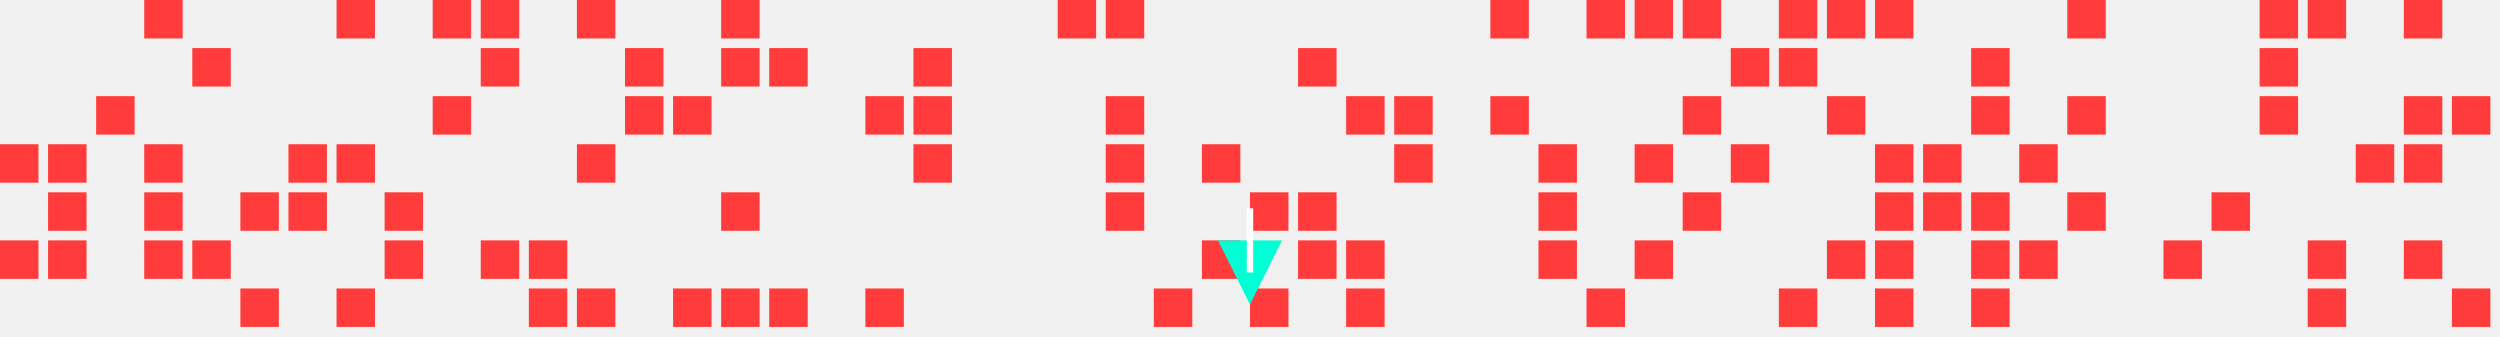
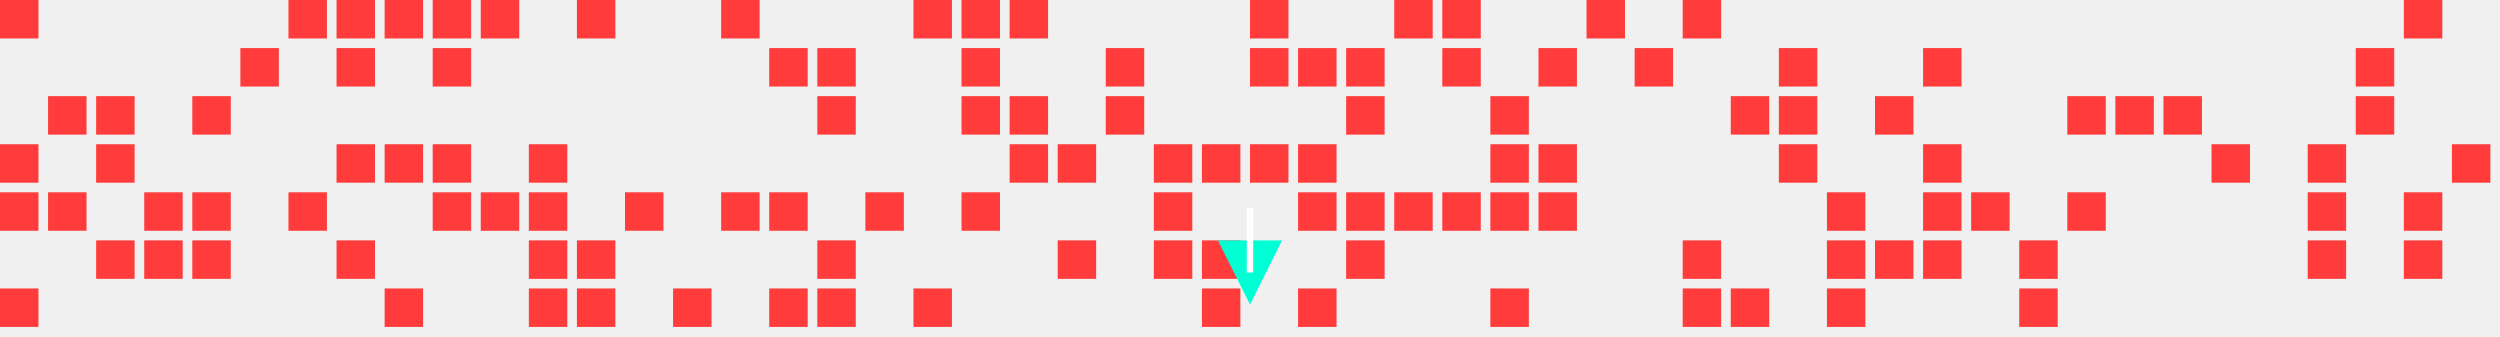
<svg xmlns="http://www.w3.org/2000/svg" width="780" height="105">
  <style>
.enemy { fill: #ff3b3b; }
.player { fill: #00ffd5; }
.bullet { fill: #fff; }
</style>
+   <rect class="enemy" x="0" y="0" width="12" height="12" />
  <rect class="enemy" x="0" y="45" width="12" height="12" />
-   <rect class="enemy" x="0" y="75" width="12" height="12" />
-   <rect class="enemy" x="15" y="45" width="12" height="12" />
+   <rect class="enemy" x="0" y="60" width="12" height="12" />
+   <rect class="enemy" x="0" y="90" width="12" height="12" />
+   <rect class="enemy" x="15" y="30" width="12" height="12" />
  <rect class="enemy" x="15" y="60" width="12" height="12" />
-   <rect class="enemy" x="15" y="75" width="12" height="12" />
  <rect class="enemy" x="30" y="30" width="12" height="12" />
-   <rect class="enemy" x="45" y="0" width="12" height="12" />
-   <rect class="enemy" x="45" y="45" width="12" height="12" />
+   <rect class="enemy" x="30" y="45" width="12" height="12" />
+   <rect class="enemy" x="30" y="75" width="12" height="12" />
  <rect class="enemy" x="45" y="60" width="12" height="12" />
  <rect class="enemy" x="45" y="75" width="12" height="12" />
-   <rect class="enemy" x="60" y="15" width="12" height="12" />
+   <rect class="enemy" x="60" y="30" width="12" height="12" />
+   <rect class="enemy" x="60" y="60" width="12" height="12" />
  <rect class="enemy" x="60" y="75" width="12" height="12" />
-   <rect class="enemy" x="75" y="60" width="12" height="12" />
-   <rect class="enemy" x="75" y="90" width="12" height="12" />
-   <rect class="enemy" x="90" y="45" width="12" height="12" />
+   <rect class="enemy" x="75" y="15" width="12" height="12" />
+   <rect class="enemy" x="90" y="0" width="12" height="12" />
  <rect class="enemy" x="90" y="60" width="12" height="12" />
  <rect class="enemy" x="105" y="0" width="12" height="12" />
+   <rect class="enemy" x="105" y="15" width="12" height="12" />
  <rect class="enemy" x="105" y="45" width="12" height="12" />
-   <rect class="enemy" x="105" y="90" width="12" height="12" />
-   <rect class="enemy" x="120" y="60" width="12" height="12" />
-   <rect class="enemy" x="120" y="75" width="12" height="12" />
+   <rect class="enemy" x="105" y="75" width="12" height="12" />
+   <rect class="enemy" x="120" y="0" width="12" height="12" />
+   <rect class="enemy" x="120" y="45" width="12" height="12" />
+   <rect class="enemy" x="120" y="90" width="12" height="12" />
  <rect class="enemy" x="135" y="0" width="12" height="12" />
-   <rect class="enemy" x="135" y="30" width="12" height="12" />
+   <rect class="enemy" x="135" y="15" width="12" height="12" />
+   <rect class="enemy" x="135" y="45" width="12" height="12" />
+   <rect class="enemy" x="135" y="60" width="12" height="12" />
  <rect class="enemy" x="150" y="0" width="12" height="12" />
-   <rect class="enemy" x="150" y="15" width="12" height="12" />
-   <rect class="enemy" x="150" y="75" width="12" height="12" />
+   <rect class="enemy" x="150" y="60" width="12" height="12" />
+   <rect class="enemy" x="165" y="45" width="12" height="12" />
+   <rect class="enemy" x="165" y="60" width="12" height="12" />
  <rect class="enemy" x="165" y="75" width="12" height="12" />
  <rect class="enemy" x="165" y="90" width="12" height="12" />
  <rect class="enemy" x="180" y="0" width="12" height="12" />
-   <rect class="enemy" x="180" y="45" width="12" height="12" />
+   <rect class="enemy" x="180" y="75" width="12" height="12" />
  <rect class="enemy" x="180" y="90" width="12" height="12" />
-   <rect class="enemy" x="195" y="15" width="12" height="12" />
-   <rect class="enemy" x="195" y="30" width="12" height="12" />
-   <rect class="enemy" x="210" y="30" width="12" height="12" />
+   <rect class="enemy" x="195" y="60" width="12" height="12" />
  <rect class="enemy" x="210" y="90" width="12" height="12" />
  <rect class="enemy" x="225" y="0" width="12" height="12" />
-   <rect class="enemy" x="225" y="15" width="12" height="12" />
  <rect class="enemy" x="225" y="60" width="12" height="12" />
-   <rect class="enemy" x="225" y="90" width="12" height="12" />
  <rect class="enemy" x="240" y="15" width="12" height="12" />
+   <rect class="enemy" x="240" y="60" width="12" height="12" />
  <rect class="enemy" x="240" y="90" width="12" height="12" />
-   <rect class="enemy" x="270" y="30" width="12" height="12" />
-   <rect class="enemy" x="270" y="90" width="12" height="12" />
-   <rect class="enemy" x="285" y="15" width="12" height="12" />
-   <rect class="enemy" x="285" y="30" width="12" height="12" />
-   <rect class="enemy" x="285" y="45" width="12" height="12" />
-   <rect class="enemy" x="330" y="0" width="12" height="12" />
-   <rect class="enemy" x="345" y="0" width="12" height="12" />
+   <rect class="enemy" x="255" y="15" width="12" height="12" />
+   <rect class="enemy" x="255" y="30" width="12" height="12" />
+   <rect class="enemy" x="255" y="75" width="12" height="12" />
+   <rect class="enemy" x="255" y="90" width="12" height="12" />
+   <rect class="enemy" x="270" y="60" width="12" height="12" />
+   <rect class="enemy" x="285" y="0" width="12" height="12" />
+   <rect class="enemy" x="285" y="90" width="12" height="12" />
+   <rect class="enemy" x="300" y="0" width="12" height="12" />
+   <rect class="enemy" x="300" y="15" width="12" height="12" />
+   <rect class="enemy" x="300" y="30" width="12" height="12" />
+   <rect class="enemy" x="300" y="60" width="12" height="12" />
+   <rect class="enemy" x="315" y="0" width="12" height="12" />
+   <rect class="enemy" x="315" y="30" width="12" height="12" />
+   <rect class="enemy" x="315" y="45" width="12" height="12" />
+   <rect class="enemy" x="330" y="45" width="12" height="12" />
+   <rect class="enemy" x="330" y="75" width="12" height="12" />
+   <rect class="enemy" x="345" y="15" width="12" height="12" />
  <rect class="enemy" x="345" y="30" width="12" height="12" />
-   <rect class="enemy" x="345" y="45" width="12" height="12" />
-   <rect class="enemy" x="345" y="60" width="12" height="12" />
-   <rect class="enemy" x="360" y="90" width="12" height="12" />
+   <rect class="enemy" x="360" y="45" width="12" height="12" />
+   <rect class="enemy" x="360" y="60" width="12" height="12" />
+   <rect class="enemy" x="360" y="75" width="12" height="12" />
  <rect class="enemy" x="375" y="45" width="12" height="12" />
  <rect class="enemy" x="375" y="75" width="12" height="12" />
-   <rect class="enemy" x="390" y="60" width="12" height="12" />
-   <rect class="enemy" x="390" y="90" width="12" height="12" />
+   <rect class="enemy" x="375" y="90" width="12" height="12" />
+   <rect class="enemy" x="390" y="0" width="12" height="12" />
+   <rect class="enemy" x="390" y="15" width="12" height="12" />
+   <rect class="enemy" x="390" y="45" width="12" height="12" />
  <rect class="enemy" x="405" y="15" width="12" height="12" />
+   <rect class="enemy" x="405" y="45" width="12" height="12" />
  <rect class="enemy" x="405" y="60" width="12" height="12" />
-   <rect class="enemy" x="405" y="75" width="12" height="12" />
+   <rect class="enemy" x="405" y="90" width="12" height="12" />
+   <rect class="enemy" x="420" y="15" width="12" height="12" />
  <rect class="enemy" x="420" y="30" width="12" height="12" />
+   <rect class="enemy" x="420" y="60" width="12" height="12" />
  <rect class="enemy" x="420" y="75" width="12" height="12" />
-   <rect class="enemy" x="420" y="90" width="12" height="12" />
-   <rect class="enemy" x="435" y="30" width="12" height="12" />
-   <rect class="enemy" x="435" y="45" width="12" height="12" />
-   <rect class="enemy" x="465" y="0" width="12" height="12" />
+   <rect class="enemy" x="435" y="0" width="12" height="12" />
+   <rect class="enemy" x="435" y="60" width="12" height="12" />
+   <rect class="enemy" x="450" y="0" width="12" height="12" />
+   <rect class="enemy" x="450" y="15" width="12" height="12" />
+   <rect class="enemy" x="450" y="60" width="12" height="12" />
  <rect class="enemy" x="465" y="30" width="12" height="12" />
+   <rect class="enemy" x="465" y="45" width="12" height="12" />
+   <rect class="enemy" x="465" y="60" width="12" height="12" />
+   <rect class="enemy" x="465" y="90" width="12" height="12" />
+   <rect class="enemy" x="480" y="15" width="12" height="12" />
  <rect class="enemy" x="480" y="45" width="12" height="12" />
  <rect class="enemy" x="480" y="60" width="12" height="12" />
-   <rect class="enemy" x="480" y="75" width="12" height="12" />
  <rect class="enemy" x="495" y="0" width="12" height="12" />
-   <rect class="enemy" x="495" y="90" width="12" height="12" />
-   <rect class="enemy" x="510" y="0" width="12" height="12" />
-   <rect class="enemy" x="510" y="45" width="12" height="12" />
-   <rect class="enemy" x="510" y="75" width="12" height="12" />
+   <rect class="enemy" x="510" y="15" width="12" height="12" />
  <rect class="enemy" x="525" y="0" width="12" height="12" />
-   <rect class="enemy" x="525" y="30" width="12" height="12" />
-   <rect class="enemy" x="525" y="60" width="12" height="12" />
-   <rect class="enemy" x="540" y="15" width="12" height="12" />
-   <rect class="enemy" x="540" y="45" width="12" height="12" />
-   <rect class="enemy" x="555" y="0" width="12" height="12" />
+   <rect class="enemy" x="525" y="75" width="12" height="12" />
+   <rect class="enemy" x="525" y="90" width="12" height="12" />
+   <rect class="enemy" x="540" y="30" width="12" height="12" />
+   <rect class="enemy" x="540" y="90" width="12" height="12" />
  <rect class="enemy" x="555" y="15" width="12" height="12" />
-   <rect class="enemy" x="555" y="90" width="12" height="12" />
-   <rect class="enemy" x="570" y="0" width="12" height="12" />
-   <rect class="enemy" x="570" y="30" width="12" height="12" />
+   <rect class="enemy" x="555" y="30" width="12" height="12" />
+   <rect class="enemy" x="555" y="45" width="12" height="12" />
+   <rect class="enemy" x="570" y="60" width="12" height="12" />
  <rect class="enemy" x="570" y="75" width="12" height="12" />
-   <rect class="enemy" x="585" y="0" width="12" height="12" />
-   <rect class="enemy" x="585" y="45" width="12" height="12" />
-   <rect class="enemy" x="585" y="60" width="12" height="12" />
+   <rect class="enemy" x="570" y="90" width="12" height="12" />
+   <rect class="enemy" x="585" y="30" width="12" height="12" />
  <rect class="enemy" x="585" y="75" width="12" height="12" />
-   <rect class="enemy" x="585" y="90" width="12" height="12" />
+   <rect class="enemy" x="600" y="15" width="12" height="12" />
  <rect class="enemy" x="600" y="45" width="12" height="12" />
  <rect class="enemy" x="600" y="60" width="12" height="12" />
-   <rect class="enemy" x="615" y="15" width="12" height="12" />
-   <rect class="enemy" x="615" y="30" width="12" height="12" />
+   <rect class="enemy" x="600" y="75" width="12" height="12" />
  <rect class="enemy" x="615" y="60" width="12" height="12" />
-   <rect class="enemy" x="615" y="75" width="12" height="12" />
-   <rect class="enemy" x="615" y="90" width="12" height="12" />
-   <rect class="enemy" x="630" y="45" width="12" height="12" />
  <rect class="enemy" x="630" y="75" width="12" height="12" />
-   <rect class="enemy" x="645" y="0" width="12" height="12" />
+   <rect class="enemy" x="630" y="90" width="12" height="12" />
  <rect class="enemy" x="645" y="30" width="12" height="12" />
  <rect class="enemy" x="645" y="60" width="12" height="12" />
-   <rect class="enemy" x="675" y="75" width="12" height="12" />
-   <rect class="enemy" x="690" y="60" width="12" height="12" />
-   <rect class="enemy" x="705" y="0" width="12" height="12" />
-   <rect class="enemy" x="705" y="15" width="12" height="12" />
-   <rect class="enemy" x="705" y="30" width="12" height="12" />
-   <rect class="enemy" x="720" y="0" width="12" height="12" />
+   <rect class="enemy" x="660" y="30" width="12" height="12" />
+   <rect class="enemy" x="675" y="30" width="12" height="12" />
+   <rect class="enemy" x="690" y="45" width="12" height="12" />
+   <rect class="enemy" x="720" y="45" width="12" height="12" />
+   <rect class="enemy" x="720" y="60" width="12" height="12" />
  <rect class="enemy" x="720" y="75" width="12" height="12" />
-   <rect class="enemy" x="720" y="90" width="12" height="12" />
-   <rect class="enemy" x="735" y="45" width="12" height="12" />
+   <rect class="enemy" x="735" y="15" width="12" height="12" />
+   <rect class="enemy" x="735" y="30" width="12" height="12" />
  <rect class="enemy" x="750" y="0" width="12" height="12" />
-   <rect class="enemy" x="750" y="30" width="12" height="12" />
-   <rect class="enemy" x="750" y="45" width="12" height="12" />
+   <rect class="enemy" x="750" y="60" width="12" height="12" />
  <rect class="enemy" x="750" y="75" width="12" height="12" />
-   <rect class="enemy" x="765" y="30" width="12" height="12" />
-   <rect class="enemy" x="765" y="90" width="12" height="12" />
+   <rect class="enemy" x="765" y="45" width="12" height="12" />
  <polygon class="player" points=" 390,95 380,75 400,75 " />
  <rect class="bullet" x="389" y="65" width="2" height="20">
    <animate attributeName="y" values="65;0" dur="1s" repeatCount="indefinite" />
  </rect>
</svg>
